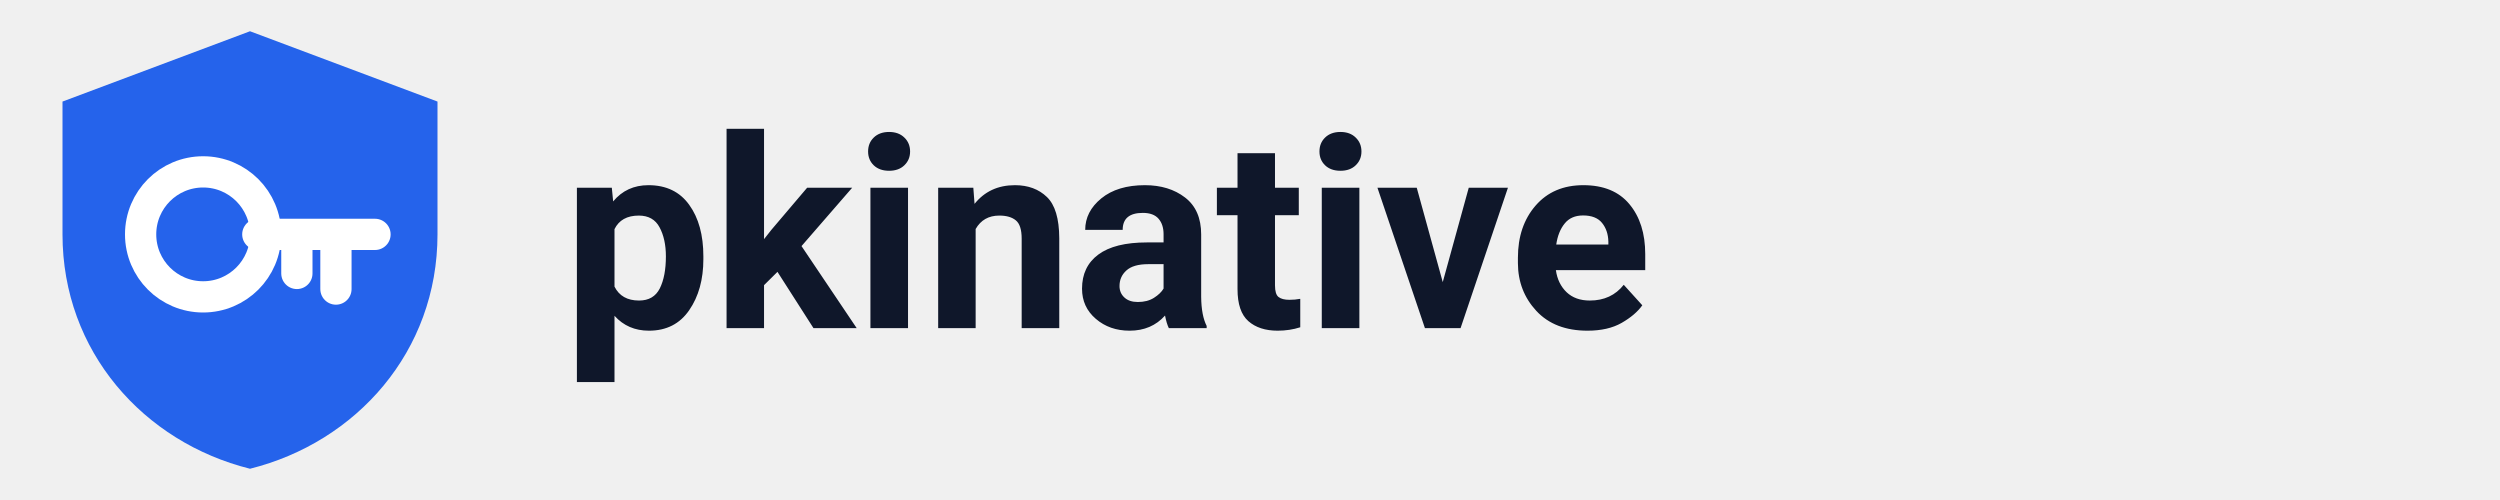
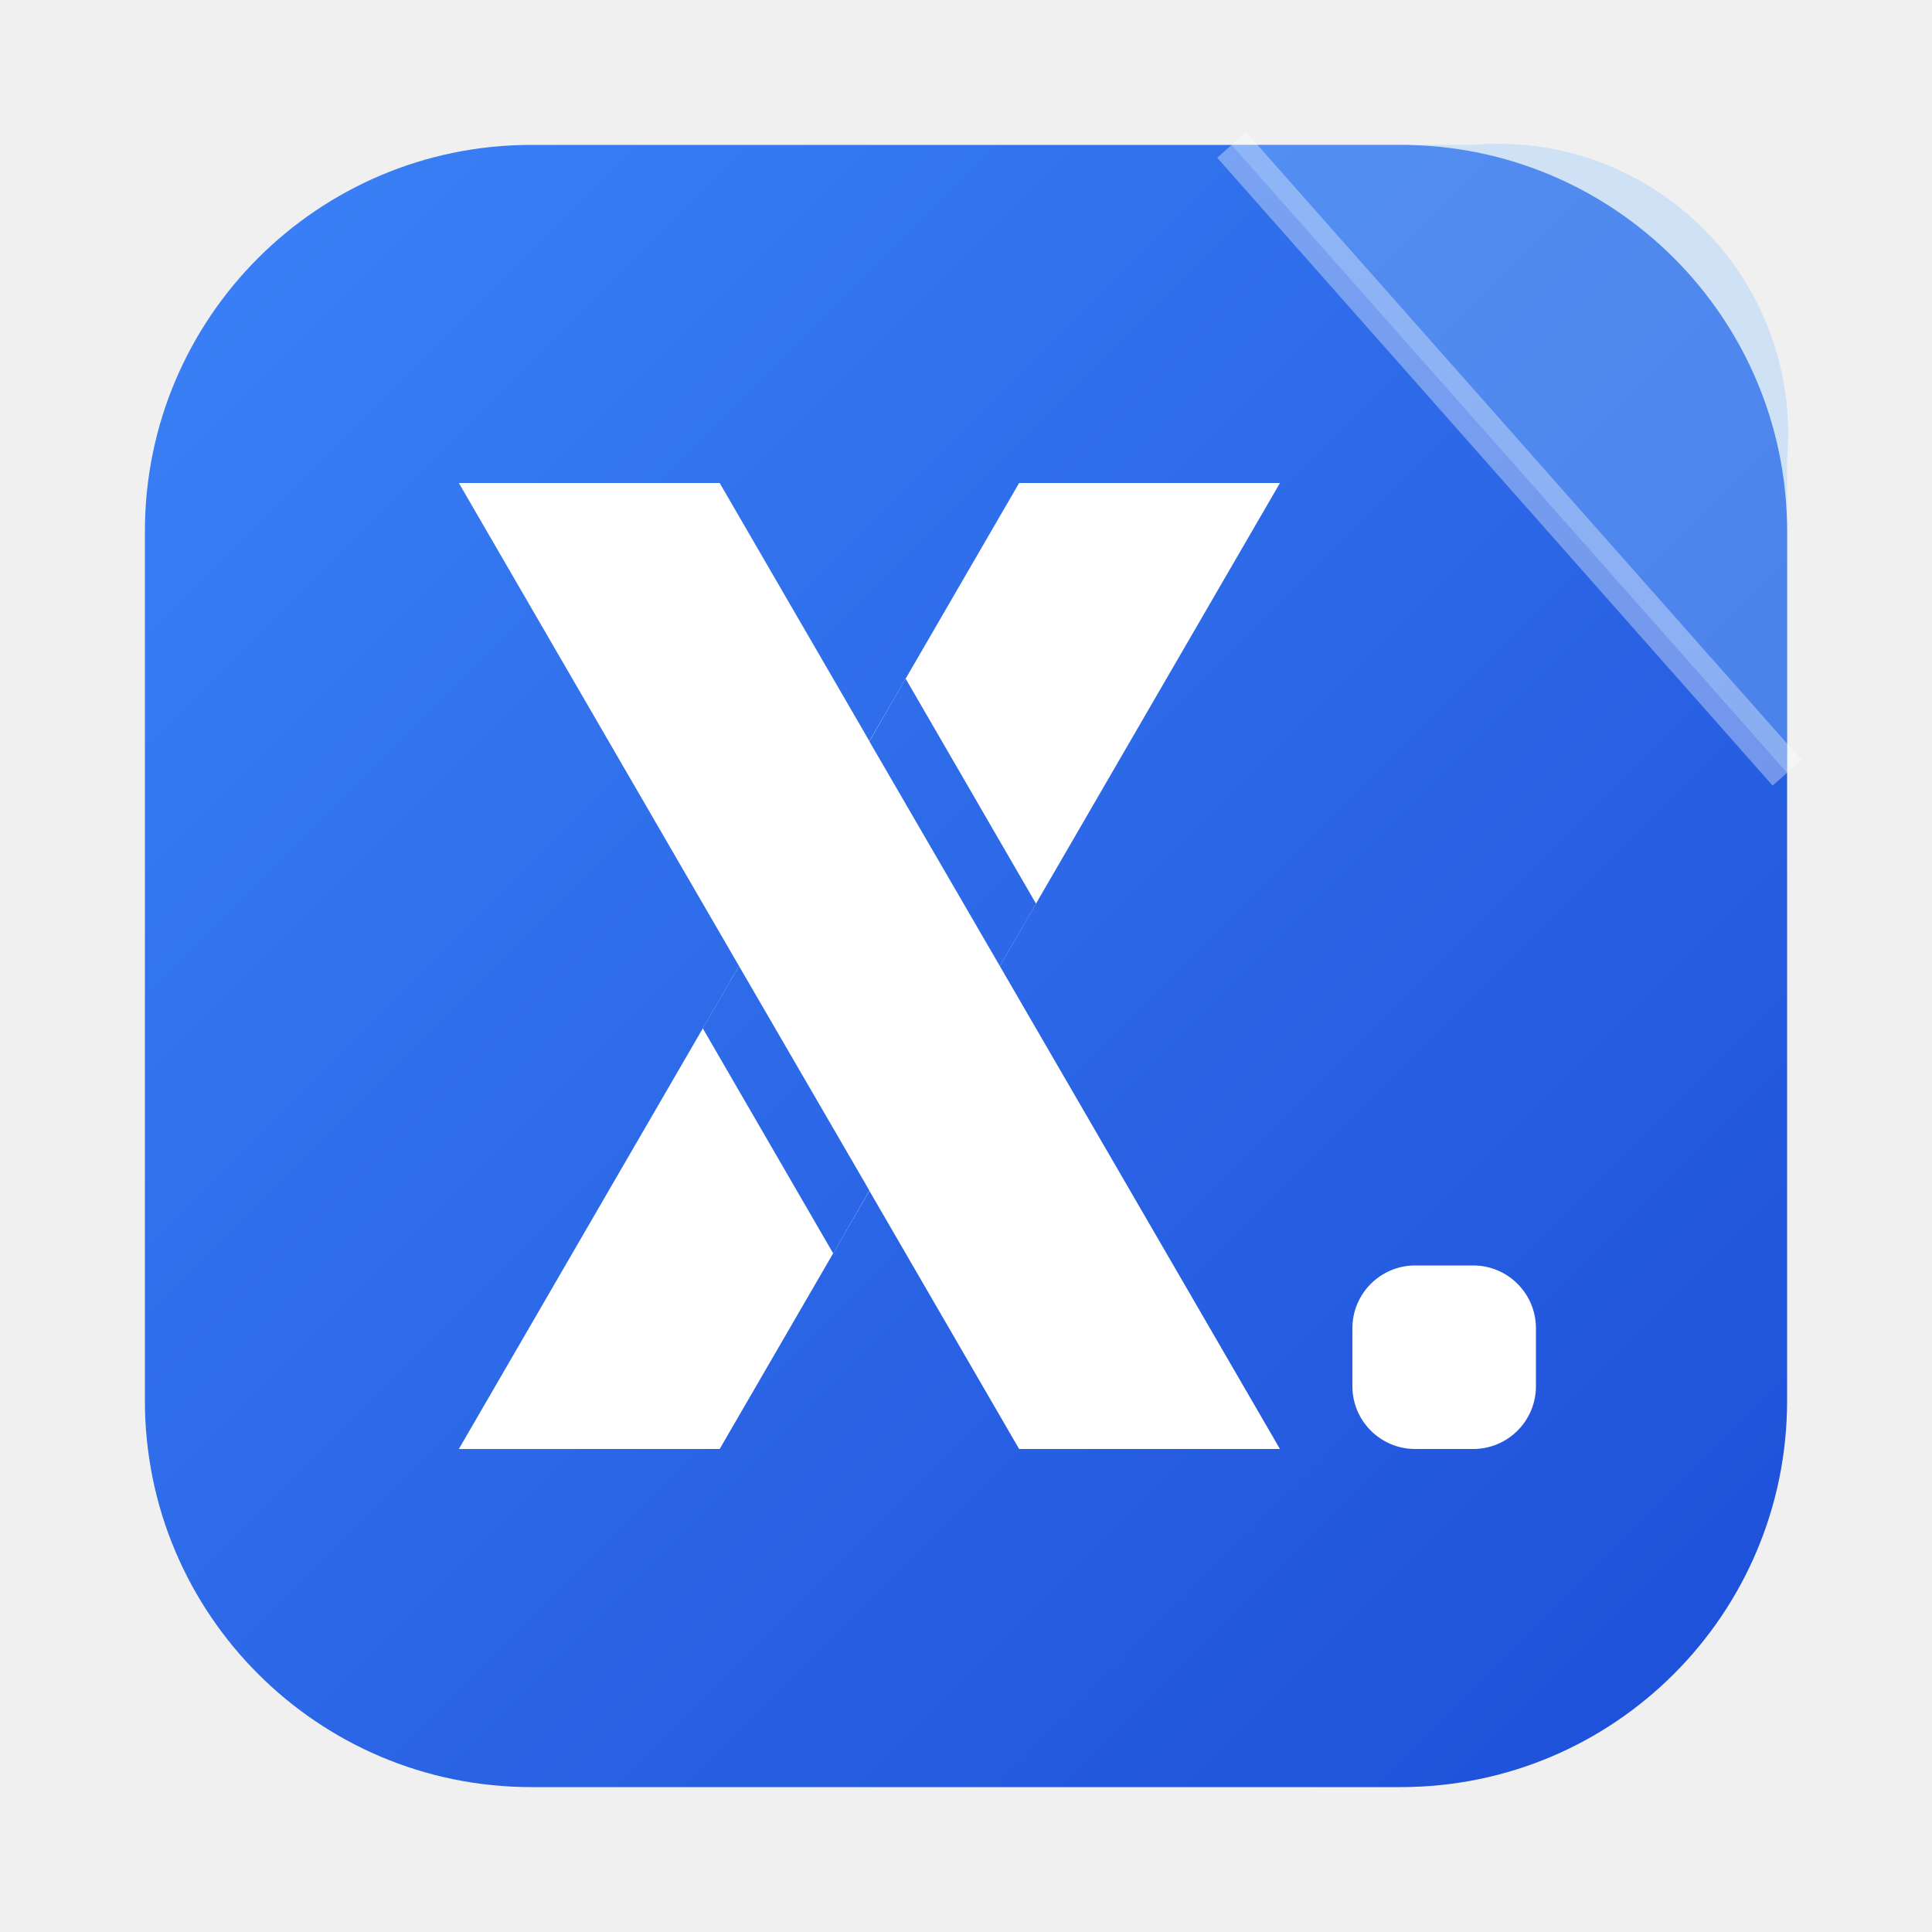
- <svg xmlns="http://www.w3.org/2000/svg" viewBox="0 0 320 64" role="img" aria-label="pkinative">
-   <path d="M32 4 8 13v17c0 15 10.4 26.6 24 30 13.6-3.4 24-15 24-30V13Z" fill="#2563eb" />
-   <circle cx="26" cy="30" r="8" fill="none" stroke="#ffffff" stroke-width="4" />
-   <path d="M33 30h15m-5 0v7m-5-7v5" fill="none" stroke="#ffffff" stroke-width="4" stroke-linecap="round" />
-   <text x="72" y="42" font-family="-apple-system, 'Segoe UI', Roboto, Arial, sans-serif" font-size="34" font-weight="700" fill="#0f172a">pkinative</text>
+ <svg xmlns="http://www.w3.org/2000/svg" viewBox="0 0 40 40">
+   <defs>
+     <linearGradient id="logo-grad" gradientUnits="userSpaceOnUse" x1="3" y1="3" x2="37" y2="37">
+       <stop offset="0%" stop-color="#3B82F6" />
+       <stop offset="100%" stop-color="#1D4ED8" />
+     </linearGradient>
+   </defs>
+   <rect x="3" y="3" width="34" height="34" rx="8" fill="url(#logo-grad)" />
+   <path d="M25.5 3h5a6 6 0 0 1 6.5 6.5V16L25.5 3z" fill="#93C5FD" opacity="0.35" />
+   <path d="M25.5 3L37 16" stroke="#ffffff" stroke-width="0.8" opacity="0.35" fill="none" />
+   <path d="M9.5 10h5.4L26.5 30h-5.4z M21.1 10h5.4L14.9 30H9.5z" fill="#ffffff" />
+   <g fill="url(#logo-grad)">
+     <path d="M18 15.35L18.75 14.05 21.45 18.71 20.7 20z" />
+     <path d="M18 24.65L17.25 25.95 14.55 21.29 15.3 20z" />
+   </g>
+   <rect x="28" y="26.2" width="3.8" height="3.8" rx="1.3" fill="#ffffff" />
</svg>
